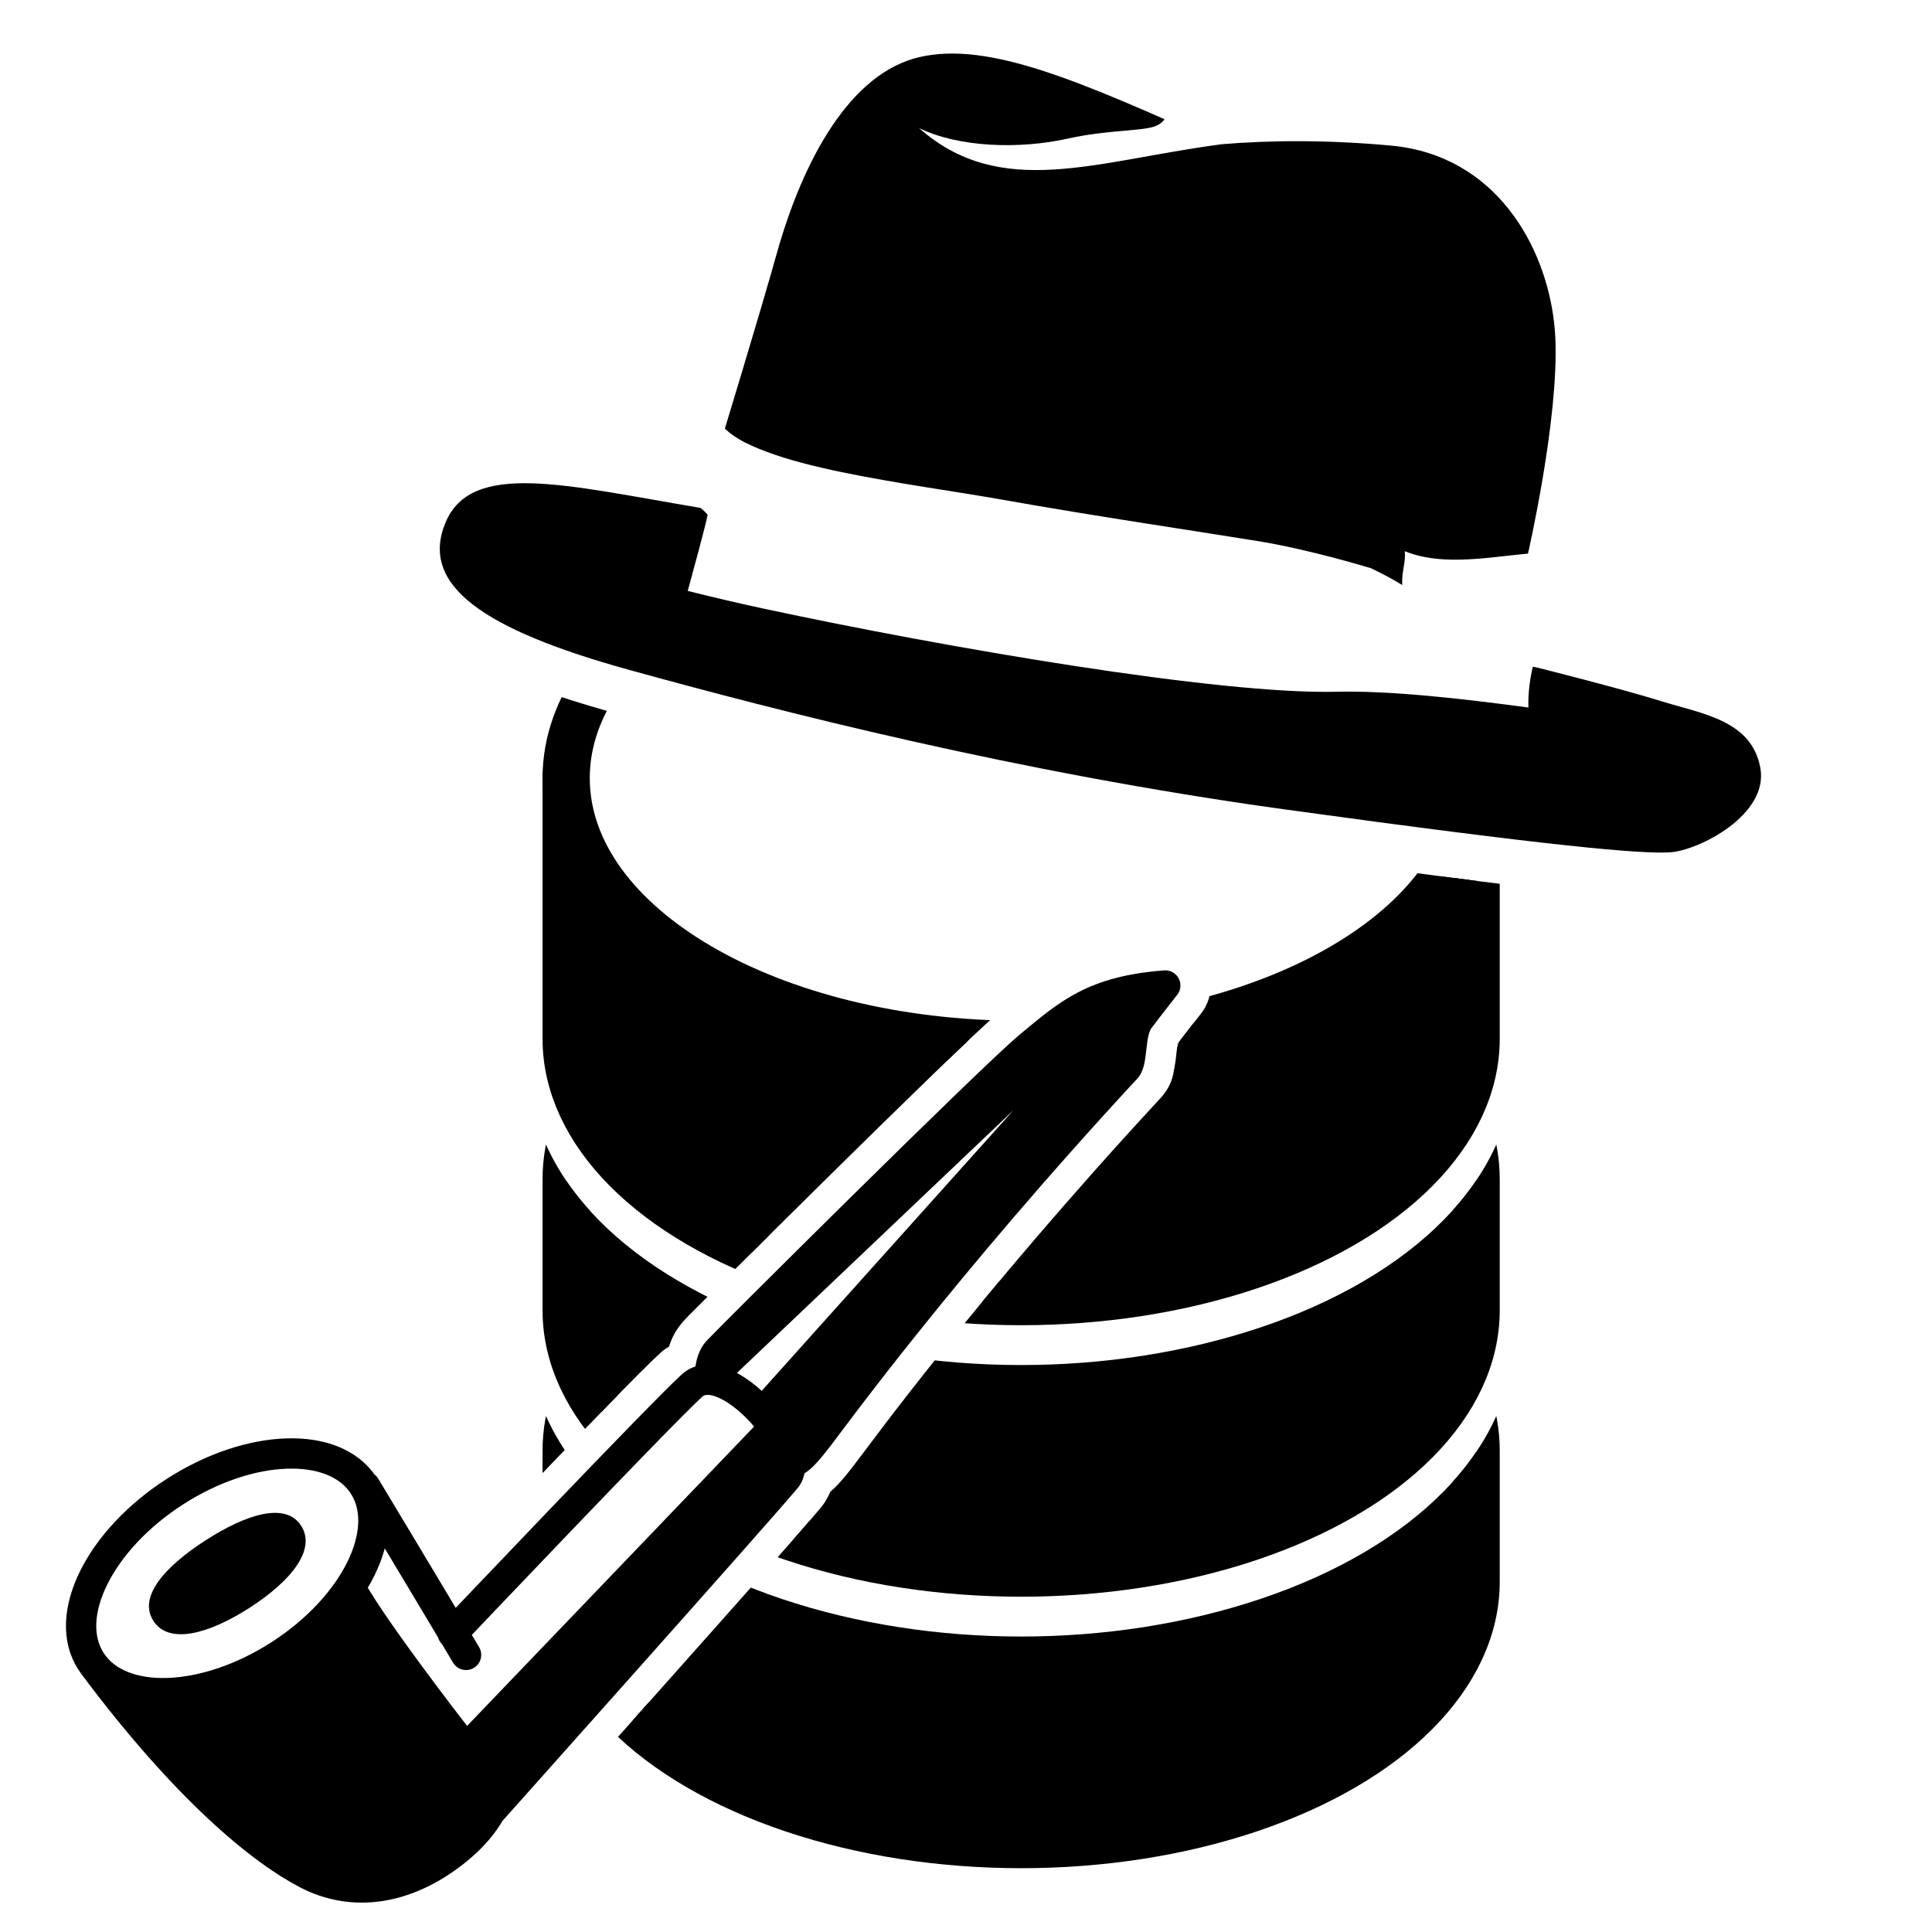
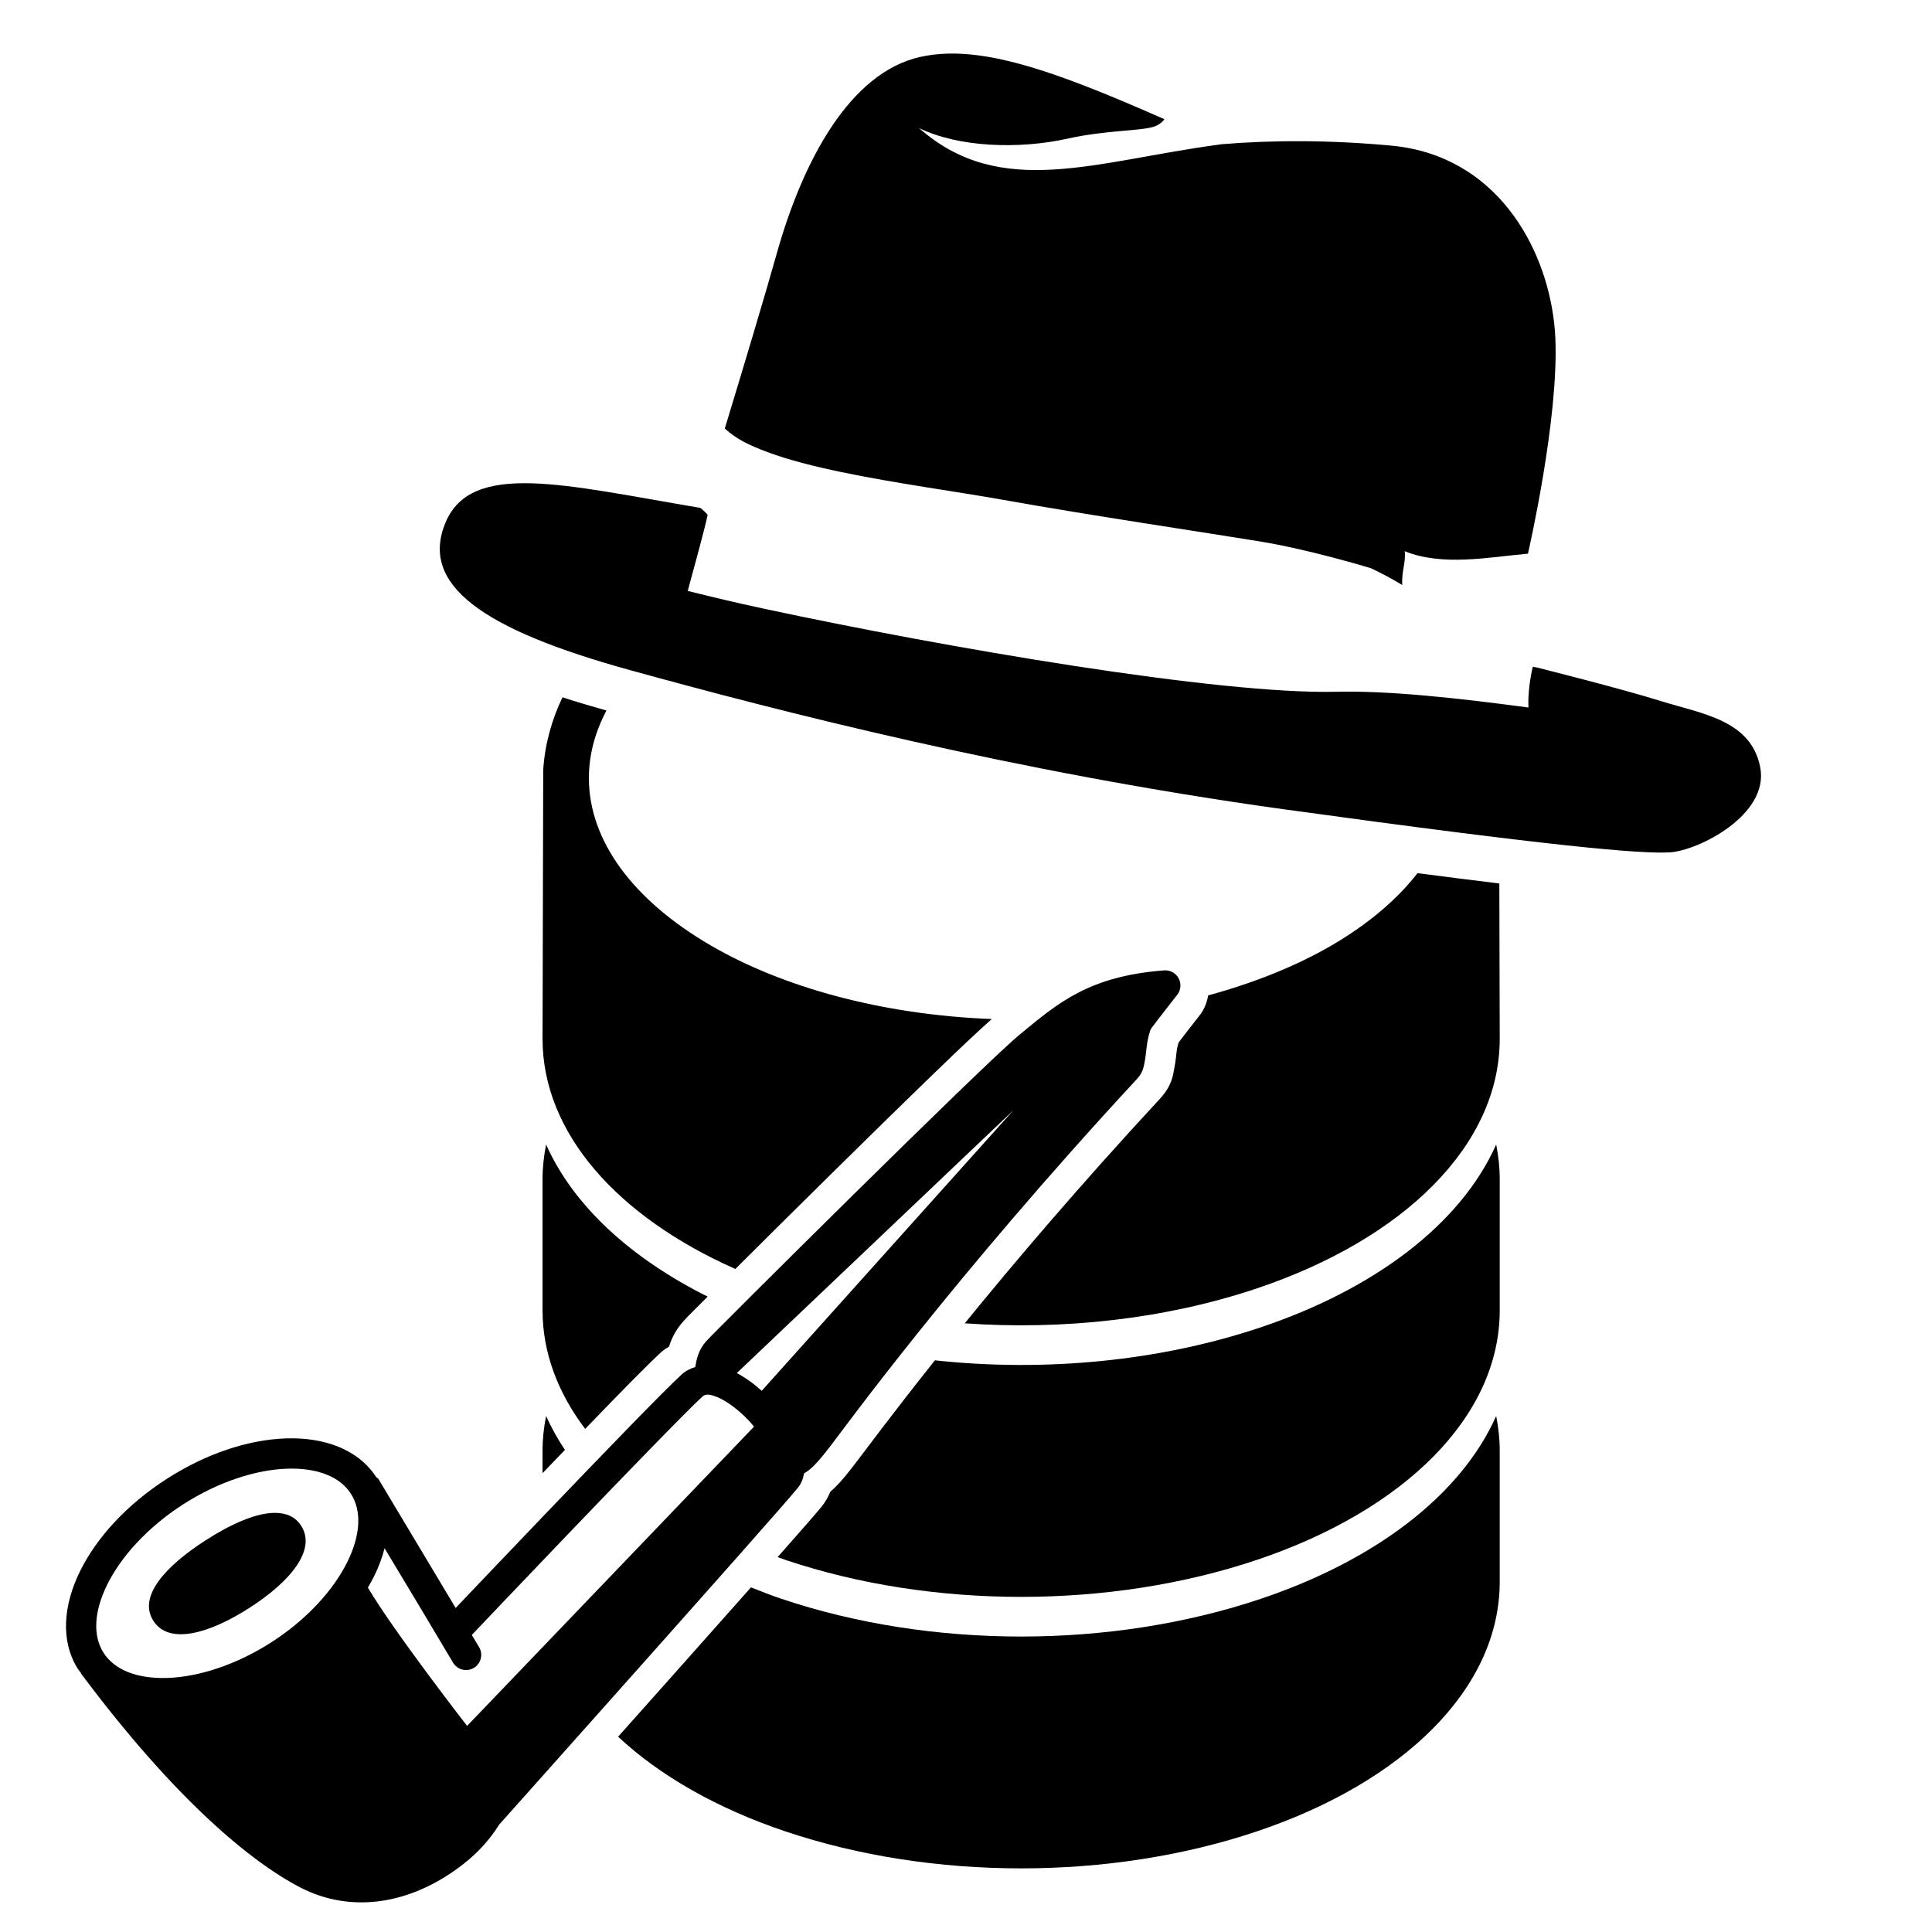
<svg xmlns="http://www.w3.org/2000/svg" width="510" height="510" viewBox="0 0 510 510" version="1.1" id="svg1" xml:space="preserve">
-   <defs id="defs1">
-     <clipPath clipPathUnits="userSpaceOnUse" id="clipath_lpe_path-effect8">
-       <path id="path8" style="display:block;fill:none;stroke:#000000;stroke-width:10;stroke-linejoin:round" d="m 380.784,289.454 c 1e-5,29.178 -24.805,56.14 -65.07,70.729 -40.266,14.589 -89.875,14.589 -130.141,0 -40.266,-14.589 -65.07,-41.551 -65.07,-70.729 v -40.486 c 0,-45.106 58.266,-81.671 130.141,-81.671 71.875,0 130.141,36.565 130.141,81.671 z" />
-     </clipPath>
-     <clipPath clipPathUnits="userSpaceOnUse" id="clipPath22">
-       <path id="path23" style="fill:none;stroke:#000000;stroke-width:2;stroke-linecap:round;stroke-linejoin:round;stroke-dasharray:none;stroke-opacity:1" d="m 636.236,117.311 c -15.417,1.187 -20.763,6.12 -28.971,12.895 -8.207,6.774 -65.066,63.398 -66.938,65.455 -1.872,2.057 -1.688,5.986 -1.688,5.986 l 0.148,0.15 c -1.489,-0.132 -2.846,0.225 -3.945,1.229 -7.092,6.478 -50.996,52.73 -51.217,52.963 -7.35,-12.347 -18.787,-31.369 -18.787,-31.369 l -0.162,0.105 c -0.058,-0.096 -0.109,-0.196 -0.17,-0.291 -6.205,-9.656 -24.315,-9.065 -40.451,1.32 -16.136,10.386 -24.188,26.633 -17.982,36.289 0.159,0.247 0.332,0.483 0.506,0.717 l -0.014,0.008 c 19.973,26.773 36.071,39.805 45.82,44.865 9.75,5.06 20.998,3.489 31.385,-4.592 3.534,-2.749 6.064,-5.632 7.789,-8.631 3.178,-3.558 58.838,-65.892 63.471,-71.566 0.769,-0.942 0.94,-2.269 0.672,-3.799 l 0.23,0.234 c 1.431,0.57 3.766,-2.424 6.1,-5.418 2.334,-2.994 26.221,-36.051 65.814,-78.793 1.517,-1.615 0.623,-7.646 2.807,-10.543 2.183,-2.897 5.582,-7.215 5.582,-7.215 z" />
-     </clipPath>
-     <clipPath clipPathUnits="userSpaceOnUse" id="clipPath41">
-       <path style="display:none;stroke-width:1;stroke-linejoin:round" d="m 250.643,155.603 c -37.64,0 -71.848,9.426 -97.47,25.505 -25.621,16.079 -43.506,39.873 -43.506,67.861 v 40.485 c 0,36.332 29.645,66.304 72.456,81.815 42.811,15.511 94.226,15.511 137.037,0 42.811,-15.511 72.458,-45.483 72.458,-81.815 v -40.485 c 0,-27.988 -17.885,-51.782 -43.506,-67.861 -25.621,-16.079 -59.83,-25.505 -97.47,-25.505 z" id="path41" />
-       <path id="lpe_path-effect41" style="display:block;stroke-width:1;stroke-linejoin:round" class="powerclip" d="m 108.748,232.087 h 283.79 v 227.387 h -283.79 z m 141.895,-76.484 c -37.64,0 -71.848,9.426 -97.47,25.505 -25.621,16.079 -43.506,39.873 -43.506,67.861 v 40.485 c 0,36.332 29.645,66.304 72.456,81.815 42.811,15.511 94.226,15.511 137.037,0 42.811,-15.511 72.458,-45.483 72.458,-81.815 v -40.485 c 0,-27.988 -17.885,-51.782 -43.506,-67.861 -25.621,-16.079 -59.83,-25.505 -97.47,-25.505 z" />
-     </clipPath>
-     <clipPath clipPathUnits="userSpaceOnUse" id="clipPath42">
-       <ellipse style="display:none;fill:none;stroke:#000000;stroke-width:13.509;stroke-linejoin:round;stroke-dasharray:none;stroke-opacity:1" id="ellipse43" cx="250.643" cy="132.424" rx="130.141" ry="81.671" d="M 380.784,132.424 A 130.141,81.671 0 0 1 250.643,214.096 130.141,81.671 0 0 1 120.503,132.424 130.141,81.671 0 0 1 250.643,50.753 130.141,81.671 0 0 1 380.784,132.424 Z" />
-       <path id="lpe_path-effect43" style="fill:none;stroke:#000000;stroke-width:13.509;stroke-linejoin:round;stroke-dasharray:none;stroke-opacity:1" class="powerclip" d="m 108.748,125.549 h 283.79 v 180.838 h -283.79 z m 272.036,6.876 A 130.141,81.671 0 0 0 250.643,50.753 130.141,81.671 0 0 0 120.503,132.424 130.141,81.671 0 0 0 250.643,214.096 130.141,81.671 0 0 0 380.784,132.424 Z" />
-     </clipPath>
-     <clipPath clipPathUnits="userSpaceOnUse" id="clipath_lpe_path-effect45">
-       <path style="display:none;stroke-width:1;stroke-linejoin:round" d="m 250.643,155.603 c -37.64,0 -71.848,9.426 -97.47,25.505 -25.621,16.079 -43.506,39.873 -43.506,67.861 v 40.485 c 0,36.332 29.645,66.304 72.456,81.815 42.811,15.511 94.226,15.511 137.037,0 42.811,-15.511 72.458,-45.483 72.458,-81.815 v -40.485 c 0,-27.988 -17.885,-51.782 -43.506,-67.861 -25.621,-16.079 -59.83,-25.505 -97.47,-25.505 z" id="path45" />
-       <path id="lpe_path-effect45" style="display:block;stroke-width:1;stroke-linejoin:round" class="powerclip" d="m 108.748,232.087 h 283.79 v 227.387 h -283.79 z m 141.895,-76.484 c -37.64,0 -71.848,9.426 -97.47,25.505 -25.621,16.079 -43.506,39.873 -43.506,67.861 v 40.485 c 0,36.332 29.645,66.304 72.456,81.815 42.811,15.511 94.226,15.511 137.037,0 42.811,-15.511 72.458,-45.483 72.458,-81.815 v -40.485 c 0,-27.988 -17.885,-51.782 -43.506,-67.861 -25.621,-16.079 -59.83,-25.505 -97.47,-25.505 z" />
-     </clipPath>
-     <clipPath clipPathUnits="userSpaceOnUse" id="clipPath54">
-       <path id="path54" style="display:none;stroke-linecap:round;stroke-linejoin:round" d="m 244.438,-2.926 c -3.108,0.159 -6.186,0.572 -9.26,1.268 -13.258,3.001 -23.181,12.333 -30.5,23.244 -7.319,10.911 -12.482,23.894 -16.211,37.178 -3.792,13.508 -10.829,36.603 -16.947,56.67 -13.039,-2.324 -25.103,-4.532 -35.713,-4.842 -6.675,-0.195 -13.117,0.266 -19.4,2.881 -6.284,2.615 -12.052,8.088 -14.873,14.842 -2.579,6.173 -3.248,13.465 -1.07,19.959 2.177,6.494 6.627,11.632 11.955,15.768 10.655,8.272 25.557,13.868 45.664,19.414 39.091,10.783 102.329,27.152 174.383,37.088 71.356,9.84 92.95,12.095 104.031,11.436 8.176,-0.487 14.965,-3.673 22.17,-9.072 7.205,-5.4 15.177,-15.145 12.779,-27.613 -1.944,-10.111 -9.635,-17.357 -16.49,-20.695 -6.855,-3.338 -13.298,-4.536 -17.826,-5.953 -3.341,-1.046 -7.869,-2.225 -12.146,-3.398 2.134,-6.842 1.232,-12.829 -1.529,-19.426 -1.923,-4.596 -5.819,-9.53 -11.158,-12.645 2.495,-12.318 6.029,-32.808 5.262,-49.529 -0.555,-12.108 -4.17,-25.177 -11.799,-36.645 -7.629,-11.468 -19.797,-21.257 -35.857,-24.547 -2.149,-0.44 -4.351,-0.763 -6.602,-0.971 C 347.697,20.045 333.06,19.981 319.426,20.936 288.174,6.791 265.543,-4.004 244.438,-2.926 Z M 301.682,243.182 c -21.322,1.642 -32.535,10.443 -42.416,18.598 -3.612,2.981 -9.452,8.589 -17.529,16.393 -8.077,7.804 -17.874,17.407 -27.426,26.826 -9.552,9.419 -18.855,18.651 -25.922,25.695 -3.533,3.522 -6.507,6.497 -8.682,8.682 -2.174,2.185 -2.917,2.872 -4.16,4.238 -2.248,2.471 -3.279,4.749 -3.93,6.844 -0.698,0.46 -1.422,0.881 -2.045,1.449 -5.767,5.267 -20.624,20.763 -35.301,36.072 -9.048,9.437 -12.192,12.762 -17.521,18.363 -6.661,-11.121 -15.062,-25.15 -15.062,-25.15 a 12.001,12.001 0 0 0 -0.492,-0.357 c -0.081,-0.132 0.037,0.047 -0.105,-0.176 -6.754,-10.509 -19.111,-14.335 -30.82,-13.953 -11.709,0.382 -24.043,4.528 -35.615,11.977 -11.572,7.448 -20.457,16.959 -25.66,27.459 -5.203,10.5 -6.854,23.326 -0.1,33.836 0.441,0.685 0.801,1.165 1.055,1.506 a 12.001,12.001 0 0 0 0.029,0.076 c 25.343,33.972 45.855,51.132 60.553,58.76 16.264,8.441 36.05,5.235 51.568,-6.838 5.371,-4.179 9.635,-8.912 12.633,-14.125 l -1.453,2.01 c 1.959,-2.194 20.088,-22.496 38.447,-43.131 18.359,-20.635 35.978,-40.399 40.109,-45.459 1.046,-1.281 1.784,-2.629 2.346,-3.99 0.448,-0.401 0.904,-0.805 1.285,-1.186 2.196,-2.19 3.726,-4.259 5.164,-6.104 2.402,-3.081 9.561,-13.003 23.23,-30.049 13.659,-17.032 33.016,-40.146 57.152,-66.205 3.42,-3.643 3.61,-6.384 3.98,-8.281 0.37,-1.897 0.48,-3.307 0.613,-4.461 0.266,-2.307 1.237,-3.28 -0.301,-1.24 2.538,-3.367 6.727,-8.691 6.727,-8.691 a 12.001,12.001 0 0 0 2.531,-6.453 12.001,12.001 0 0 0 -12.883,-12.934 z" />
-       <path id="lpe_path-effect54" style="display:block;stroke-linecap:round;stroke-linejoin:round" class="powerclip" d="M 133.219,119.787 H 395.89 V 493.203 H 133.219 Z M 244.438,-2.926 c -3.108,0.159 -6.186,0.572 -9.26,1.268 -13.258,3.001 -23.181,12.333 -30.5,23.244 -7.319,10.911 -12.482,23.894 -16.211,37.178 -3.792,13.508 -10.829,36.603 -16.947,56.67 -13.039,-2.324 -25.103,-4.532 -35.713,-4.842 -6.675,-0.195 -13.117,0.266 -19.4,2.881 -6.284,2.615 -12.052,8.088 -14.873,14.842 -2.579,6.173 -3.248,13.465 -1.07,19.959 2.177,6.494 6.627,11.632 11.955,15.768 10.655,8.272 25.557,13.868 45.664,19.414 39.091,10.783 102.329,27.152 174.383,37.088 71.356,9.84 92.95,12.095 104.031,11.436 8.176,-0.487 14.965,-3.673 22.17,-9.072 7.205,-5.4 15.177,-15.145 12.779,-27.613 -1.944,-10.111 -9.635,-17.357 -16.49,-20.695 -6.855,-3.338 -13.298,-4.536 -17.826,-5.953 -3.341,-1.046 -7.869,-2.225 -12.146,-3.398 2.134,-6.842 1.232,-12.829 -1.529,-19.426 -1.923,-4.596 -5.819,-9.53 -11.158,-12.645 2.495,-12.318 6.029,-32.808 5.262,-49.529 -0.555,-12.108 -4.17,-25.177 -11.799,-36.645 -7.629,-11.468 -19.797,-21.257 -35.857,-24.547 -2.149,-0.44 -4.351,-0.763 -6.602,-0.971 C 347.697,20.045 333.06,19.981 319.426,20.936 288.174,6.791 265.543,-4.004 244.438,-2.926 Z M 301.682,243.182 c -21.322,1.642 -32.535,10.443 -42.416,18.598 -3.612,2.981 -9.452,8.589 -17.529,16.393 -8.077,7.804 -17.874,17.407 -27.426,26.826 -9.552,9.419 -18.855,18.651 -25.922,25.695 -3.533,3.522 -6.507,6.497 -8.682,8.682 -2.174,2.185 -2.917,2.872 -4.16,4.238 -2.248,2.471 -3.279,4.749 -3.93,6.844 -0.698,0.46 -1.422,0.881 -2.045,1.449 -5.767,5.267 -20.624,20.763 -35.301,36.072 -9.048,9.437 -12.192,12.762 -17.521,18.363 -6.661,-11.121 -15.062,-25.15 -15.062,-25.15 a 12.001,12.001 0 0 0 -0.492,-0.357 c -0.081,-0.132 0.037,0.047 -0.105,-0.176 -6.754,-10.509 -19.111,-14.335 -30.82,-13.953 -11.709,0.382 -24.043,4.528 -35.615,11.977 -11.572,7.448 -20.457,16.959 -25.66,27.459 -5.203,10.5 -6.854,23.326 -0.1,33.836 0.441,0.685 0.801,1.165 1.055,1.506 a 12.001,12.001 0 0 0 0.029,0.076 c 25.343,33.972 45.855,51.132 60.553,58.76 16.264,8.441 36.05,5.235 51.568,-6.838 5.371,-4.179 9.635,-8.912 12.633,-14.125 l -1.453,2.01 c 1.959,-2.194 20.088,-22.496 38.447,-43.131 18.359,-20.635 35.978,-40.399 40.109,-45.459 1.046,-1.281 1.784,-2.629 2.346,-3.99 0.448,-0.401 0.904,-0.805 1.285,-1.186 2.196,-2.19 3.726,-4.259 5.164,-6.104 2.402,-3.081 9.561,-13.003 23.23,-30.049 13.659,-17.032 33.016,-40.146 57.152,-66.205 3.42,-3.643 3.61,-6.384 3.98,-8.281 0.37,-1.897 0.48,-3.307 0.613,-4.461 0.266,-2.307 1.237,-3.28 -0.301,-1.24 2.538,-3.367 6.727,-8.691 6.727,-8.691 a 12.001,12.001 0 0 0 2.531,-6.453 12.001,12.001 0 0 0 -12.883,-12.934 z" />
-     </clipPath>
-     <clipPath clipPathUnits="userSpaceOnUse" id="clipPath55">
-       <path style="fill:none;stroke:#000000;stroke-width:1px;stroke-linecap:butt;stroke-linejoin:miter;stroke-opacity:1" d="m 367.492,34.212 c -1.703,-0.349 -3.468,-0.61 -5.296,-0.778 -16.141,-1.49 -31.197,-1.491 -44.999,-0.344 -37.391,-16.871 -61.168,-27.164 -79.369,-23.043 -18.386,4.162 -30.835,27.119 -37.807,51.961 -4.553,16.223 -13.307,45.011 -20.059,67.081 l -0.438,-0.083 c -35.163,-5.908 -60.042,-12.523 -66.917,3.935 -6.875,16.458 9.775,28.218 48.668,38.946 38.893,10.728 101.605,26.948 172.831,36.77 71.227,9.822 94.095,11.794 101.68,11.343 7.585,-0.451 26.284,-9.921 23.877,-22.439 -2.408,-12.519 -15.446,-14.122 -26.117,-17.463 -10.671,-3.341 -32.722,-8.866 -32.722,-8.866 l -1.252,-0.239 c 2.67,-11.396 7.839,-10.214 13.694,-8.161 2.249,-5.705 -0.594,-20.363 -12.003,-20.815 l -2.956,-0.682 c 0,0 8.244,-35.751 7.264,-57.137 C 404.649,64.148 393.041,39.445 367.492,34.212 Z" id="path55" />
-     </clipPath>
-     <clipPath clipPathUnits="userSpaceOnUse" id="clipPath52">
-       <path style="stroke-width:0.888;stroke-linejoin:round" d="m 264.554,230.656 c -34.222,0 -65.295,7.998 -88.238,21.338 -22.943,13.34 -38.097,32.5 -38.097,54.271 v 34.618 c 0,28.222 25.459,52.916 64.161,65.908 38.701,12.992 85.647,12.992 124.349,0 38.701,-12.992 64.162,-37.686 64.162,-65.908 V 306.265 c 0,-21.771 -15.154,-40.931 -38.097,-54.271 -22.943,-13.34 -54.018,-21.338 -88.24,-21.338 z" id="path52" />
-     </clipPath>
-     <clipPath clipPathUnits="userSpaceOnUse" id="clipPath8">
-       <path style="stroke-width:0.888;stroke-linejoin:round" d="m 264.554,230.656 c -34.222,0 -65.295,7.998 -88.238,21.338 -22.943,13.34 -38.097,32.5 -38.097,54.271 v 34.618 c 0,28.222 25.459,52.916 64.161,65.908 38.701,12.992 85.647,12.992 124.349,0 38.701,-12.992 64.162,-37.686 64.162,-65.908 V 306.265 c 0,-21.771 -15.154,-40.931 -38.097,-54.271 -22.943,-13.34 -54.018,-21.338 -88.24,-21.338 z" id="path8-1" />
-     </clipPath>
-     <clipPath clipPathUnits="userSpaceOnUse" id="clipPath42-8">
-       <ellipse style="display:none;fill:none;stroke:#000000;stroke-width:13.509;stroke-linejoin:round;stroke-dasharray:none;stroke-opacity:1" id="ellipse43-7" cx="250.643" cy="132.424" rx="130.141" ry="81.671" d="M 380.784,132.424 A 130.141,81.671 0 0 1 250.643,214.096 130.141,81.671 0 0 1 120.503,132.424 130.141,81.671 0 0 1 250.643,50.753 130.141,81.671 0 0 1 380.784,132.424 Z" />
-       <path id="lpe_path-effect43-9" style="fill:none;stroke:#000000;stroke-width:13.509;stroke-linejoin:round;stroke-dasharray:none;stroke-opacity:1" class="powerclip" d="m 115.503,125.549 h 270.281 v 174.033 h -270.281 z m 265.281,6.876 A 130.141,81.671 0 0 0 250.643,50.753 130.141,81.671 0 0 0 120.503,132.424 130.141,81.671 0 0 0 250.643,214.096 130.141,81.671 0 0 0 380.784,132.424 Z" />
-     </clipPath>
-     <clipPath clipPathUnits="userSpaceOnUse" id="clipath_lpe_path-effect39">
-       <ellipse style="display:none;fill:none;stroke:#000000;stroke-width:13.509;stroke-linejoin:round;stroke-dasharray:none;stroke-opacity:1" id="ellipse39" cx="250.643" cy="132.424" rx="130.141" ry="81.671" />
-     </clipPath>
-     <clipPath clipPathUnits="userSpaceOnUse" id="clipPath60">
-       <path style="fill:none;fill-opacity:0.182;stroke:#000000;stroke-linejoin:round;stroke-opacity:1" d="m 264.551,124.562 c -33.526,0.024 -64.044,7.752 -86.811,20.705 -22.659,12.892 -38.073,31.427 -39.064,52.984 a 6.001,6.001 0 0 0 -0.223,0.539 v 70.426 c 0,6.366 1.39,12.587 3.83,18.514 -2.42,5.882 -3.83,12.102 -3.83,18.535 v 34.619 c 0,6.365 1.391,12.587 3.83,18.512 -2.421,5.883 -3.83,12.104 -3.83,18.537 v 34.617 c 0,28.619 25.571,53.218 64.141,66.166 38.569,12.948 85.353,12.948 123.922,0 38.569,-12.948 64.141,-37.547 64.141,-66.166 v -34.617 c 0,-6.433 -1.409,-12.654 -3.83,-18.537 2.439,-5.925 3.83,-12.147 3.83,-18.512 v -34.619 c 0,-6.433 -1.41,-12.653 -3.83,-18.535 2.44,-5.926 3.83,-12.148 3.83,-18.514 v -70.426 a 6.001,6.001 0 0 0 -0.119,-0.287 l 0.053,0.051 c -0.858,-21.704 -16.355,-40.358 -39.146,-53.312 -22.791,-12.954 -53.339,-20.675 -86.889,-20.68 a 6.001,6.001 0 0 0 -0.004,0 z" id="path61" />
-     </clipPath>
-     <clipPath clipPathUnits="userSpaceOnUse" id="clipPath55-0">
-       <path style="fill:none;stroke:#000000;stroke-width:1px;stroke-linecap:butt;stroke-linejoin:miter;stroke-opacity:1" d="m 367.492,34.212 c -1.703,-0.349 -3.468,-0.61 -5.296,-0.778 -16.141,-1.49 -31.197,-1.491 -44.999,-0.344 -37.391,-16.871 -61.168,-27.164 -79.369,-23.043 -18.386,4.162 -30.835,27.119 -37.807,51.961 -4.553,16.223 -13.307,45.011 -20.059,67.081 l -0.438,-0.083 c -35.163,-5.908 -60.042,-12.523 -66.917,3.935 -6.875,16.458 9.775,28.218 48.668,38.946 38.893,10.728 101.605,26.948 172.831,36.77 71.227,9.822 94.095,11.794 101.68,11.343 7.585,-0.451 26.284,-9.921 23.877,-22.439 -2.408,-12.519 -15.446,-14.122 -26.117,-17.463 -10.671,-3.341 -32.722,-8.866 -32.722,-8.866 l -1.252,-0.239 c 2.67,-11.396 7.839,-10.214 13.694,-8.161 2.249,-5.705 -0.594,-20.363 -12.003,-20.815 l -2.956,-0.682 c 0,0 8.244,-35.751 7.264,-57.137 C 404.649,64.148 393.041,39.445 367.492,34.212 Z" id="path55-2" />
-     </clipPath>
-     <clipPath clipPathUnits="userSpaceOnUse" id="clipath_lpe_path-effect43-2">
-       <ellipse style="display:none;fill:none;stroke:#000000;stroke-width:13.509;stroke-linejoin:round;stroke-dasharray:none;stroke-opacity:1" id="ellipse2" cx="250.643" cy="132.424" rx="130.141" ry="81.671" />
-     </clipPath>
-   </defs>
+   <defs id="defs1" />
  <g id="layer1">
-     <g id="g7" transform="translate(4.99999,5)">
-       <g id="g46" clip-path="url(#clipPath54)">
-         <g id="g4" transform="matrix(0.9228635,0,0,0.8550606,33.24503,87.16496)" style="stroke-width:1.126">
-           <path style="fill:none;stroke:#000000;stroke-width:13.509;stroke-linejoin:round;stroke-dasharray:none;stroke-opacity:1" id="path1" d="M 380.784,132.424 A 130.141,81.671 0 0 1 250.643,214.096 130.141,81.671 0 0 1 120.503,132.424 130.141,81.671 0 0 1 250.643,50.753 130.141,81.671 0 0 1 380.784,132.424 Z" />
-           <path id="ellipse1" style="fill:#000000;fill-opacity:1;stroke:#000000;stroke-width:13.509;stroke-linejoin:round;stroke-dasharray:none" d="m 120.503,130.549 v 82.362 c 0,29.178 24.805,56.14 65.07,70.729 40.266,14.589 89.875,14.589 130.141,0 40.266,-14.589 65.07,-41.551 65.07,-70.729 v -82.362" clip-path="url(#clipPath42)" />
-         </g>
-         <path id="path4" style="fill:#000000;fill-opacity:1;stroke:#000000;stroke-width:13.509;stroke-linejoin:round;stroke-dasharray:none" d="m 380.784,365.998 c 1e-5,29.178 -24.805,56.14 -65.07,70.729 -40.266,14.589 -89.875,14.589 -130.141,0 -40.266,-14.589 -65.07,-41.551 -65.07,-70.729 v -40.486 c 0,-45.106 58.266,-81.671 130.141,-81.671 71.875,0 130.141,36.565 130.141,81.671 z" clip-path="url(#clipPath41)" transform="matrix(0.9228635,0,0,0.8550606,33.24503,99.60063)" />
-         <path id="path43" style="fill:#000000;fill-opacity:1;stroke:#000000;stroke-width:13.509;stroke-linejoin:round;stroke-dasharray:none" d="m 380.784,365.998 c 1e-5,29.178 -24.805,56.14 -65.07,70.729 -40.266,14.589 -89.875,14.589 -130.141,0 -40.266,-14.589 -65.07,-41.551 -65.07,-70.729 v -40.486 c 0,-45.106 58.266,-81.671 130.141,-81.671 71.875,0 130.141,36.565 130.141,81.671 z" clip-path="url(#clipath_lpe_path-effect45)" transform="matrix(0.9228635,0,0,0.8550606,33.24503,27.93326)" />
-       </g>
-       <g id="g23" transform="matrix(1.23223,0,0,1.23223,-481.3863,110.592)" style="stroke-width:0.812">
-         <path style="fill:#000000;fill-opacity:1;stroke:none;stroke-width:6.492;stroke-linecap:round;stroke-linejoin:round;stroke-dasharray:none;stroke-opacity:1" d="m 451.119,233.051 c 3.317,5.161 -2.294,11.934 -11.035,17.561 -8.741,5.626 -17.303,7.974 -20.619,2.813 -3.317,-5.161 2.445,-11.631 11.186,-17.257 8.741,-5.626 17.151,-8.277 20.468,-3.117 z" id="path21" />
-         <path id="path11" style="fill:none;stroke:#000000;stroke-width:6.492;stroke-linecap:round;stroke-linejoin:round;stroke-dasharray:none;stroke-opacity:1" d="m 555.933,219.279 c 1.431,0.57 3.765,-2.423 6.099,-5.417 2.334,-2.994 26.222,-36.053 65.816,-78.795 1.517,-1.615 0.622,-7.645 2.806,-10.541 2.183,-2.897 5.582,-7.215 5.582,-7.215 -15.417,1.187 -20.763,6.12 -28.97,12.894 -8.207,6.774 -65.066,63.398 -66.938,65.455 -1.872,2.057 -1.688,5.987 -1.688,5.987 m -132.075,61.12 c 19.973,26.773 36.071,39.806 45.821,44.866 9.75,5.06 20.998,3.49 31.385,-4.591 10.387,-8.081 12.283,-17.292 9.658,-27.34 m -6.98,-14.99 c -6.768,-11.435 -21.609,-36.092 -21.609,-36.092 m 25.007,71.71 c 0,0 60.417,-67.65 65.182,-73.487 4.765,-5.837 -13.077,-26.312 -20.187,-19.818 -7.11,6.494 -51.286,53.037 -51.286,53.037 m -19.049,-31.63 c 6.205,9.656 -1.845,25.903 -17.981,36.288 -16.136,10.386 -34.247,10.977 -40.452,1.322 -6.205,-9.656 1.845,-25.903 17.981,-36.288 16.136,-10.386 34.247,-10.977 40.452,-1.322" />
-         <path style="fill:#000000;fill-opacity:1;stroke:none;stroke-width:0.812px;stroke-linecap:butt;stroke-linejoin:miter;stroke-opacity:1" d="m 395.701,260.768 c 18.8,12.129 45.786,13.038 68.224,-17.283 2.729,6.671 22.741,32.444 22.741,32.444 l 63.373,-66.102 -1.819,-3.942 55.489,-61.857 -60.947,57.915 -20.316,-4.851 116.739,-111.888 28.503,43.664 -213.466,227.414 z" id="path22" clip-path="url(#clipPath22)" />
-       </g>
-       <path id="path29" style="stroke-linecap:round" d="m 188.566,-23.951 c -8.049,3.01 -12.713,87.157 -3.152,119.312 -0.176,0.62 -1.633,5.785 -1.633,5.785 0.009,0.119 0.023,0.238 0.041,0.355 -0.483,1.42 -0.303,2.983 0.49,4.256 2.974,4.26 7.665,6.491 13.277,8.582 5.612,2.091 12.312,3.778 19.479,5.271 14.332,2.988 30.546,5.162 42.311,7.262 24.033,4.29 54.182,8.748 68.16,11.045 13.222,2.173 28.615,6.851 29.387,7.086 2.922,1.405 5.718,2.863 8.24,4.436 -0.237,-3.603 1.005,-6.054 0.643,-8.936 13.522,5.477 31.035,-0.998 43.126,0.545 12.091,1.543 39.322,-12.098 39.322,-12.098 -3.537,-5.72 -8.742,-136.838 -8.742,-136.838 L 338.559,28.609 c -8.094,0.725 -16.759,3.77 -21.612,4.541 -32.805,4.362 -57.785,14.702 -79.351,-4.35 10.426,5.101 26.373,5.659 39.271,2.787 9.968,-2.219 18.665,-1.958 22.574,-3.096 1.039,-0.283 2.849,-1.253 3.295,-2.682 1.076,-2.544 -0.115,-5.477 -2.658,-6.553 -18.34,-7.756 -33.37,-14.392 -48.316,-15.283 -0.411,-0.025 -0.823,-0.017 -1.234,-0.033 L 190.377,-23.262 c -0.618,-0.698 -1.223,-0.909 -1.811,-0.689 z m -83.875,131.213 1.232,57.83 79.836,18.486 c 22.514,5.879 49.137,12.326 79.416,18.387 l 163.033,37.75 20.311,-18.682 c 2.005,-1.071 4.005,-2.269 5.949,-3.727 3.222,-2.415 6.296,-5.595 8.264,-9.346 L 480.592,191.533 c 0,0 -10.519,-3.287 -23.279,-7.096 -1.696,-1.436 -3.537,-2.629 -5.422,-3.547 -5.711,-2.781 -11.854,-4.001 -16.854,-5.566 -10.925,-3.42 -28.835,-3.647 -28.835,-3.647 -3.552,-0.94 -5.625,-1.656 -6.576,-0.659 -0.707,2.829 -1.313,7.101 -1.155,10.748 -17.896,-2.391 -36.535,-4.499 -50.721,-4.158 -30.93,0.744 -102.906,-11.594 -151.051,-21.92 -7.387,-1.584 -13.963,-3.15 -20.154,-4.699 2.017,-7.391 4.5,-16.461 5.258,-20.097 -1.099,-1.282 -3.356,-3.573 -7.311,-4.238 -16.616,-2.792 -26.774,-8.37 -38.213,-8.966 -14.65,-4.283 -28.17,-8.537 -31.588,-10.426 z" clip-path="url(#clipPath55)" />
-       <path id="path40" style="display:block;fill:none;stroke:none;stroke-width:1px;stroke-linecap:butt;stroke-linejoin:miter;stroke-opacity:1" d="M 367.492,34.212 C 365.789,33.863 364.024,33.602 362.196,33.433 346.054,31.944 330.999,31.942 317.197,33.089 279.805,16.219 256.029,5.925 237.827,10.046 219.442,14.209 206.993,37.165 200.02,62.007 c -4.553,16.223 -13.307,45.011 -20.059,67.081 l -0.438,-0.083 c -35.164,-5.908 -60.042,-12.523 -66.917,3.935 -6.875,16.458 9.775,28.218 48.668,38.946 38.893,10.728 101.605,26.948 172.831,36.77 71.227,9.822 94.095,11.794 101.68,11.343 7.585,-0.451 26.284,-9.921 23.877,-22.439 -2.407,-12.519 -15.446,-14.122 -26.117,-17.463 -10.671,-3.341 -32.722,-8.866 -32.722,-8.866 l -1.252,-0.239 c 2.67,-11.396 7.839,-10.214 13.694,-8.161 2.249,-5.705 -0.594,-20.363 -12.003,-20.815 l -2.956,-0.681 c 0,0 8.244,-35.751 7.264,-57.137 C 404.649,64.148 393.041,39.445 367.492,34.212 Z M 302.603,255.146 c -18.997,1.463 -25.585,7.542 -35.699,15.889 -10.113,8.347 -80.176,78.121 -82.482,80.656 -2.306,2.535 -2.079,7.377 -2.079,7.377 l 0.183,0.185 c -1.835,-0.162 -3.507,0.277 -4.862,1.514 -8.739,7.982 -62.839,64.976 -63.111,65.262 -9.057,-15.215 -23.15,-38.654 -23.15,-38.654 l -0.2,0.13 c -0.072,-0.119 -0.134,-0.242 -0.209,-0.359 -7.646,-11.898 -29.962,-11.171 -49.845,1.627 -19.883,12.798 -29.805,32.818 -22.158,44.716 0.196,0.305 0.409,0.595 0.623,0.883 l -0.017,0.01 c 24.612,32.991 44.447,49.049 56.461,55.284 12.014,6.235 25.874,4.3 38.673,-5.658 4.354,-3.388 7.473,-6.94 9.598,-10.635 3.916,-4.385 72.502,-81.194 78.21,-88.186 0.948,-1.161 1.159,-2.796 0.828,-4.681 l 0.284,0.289 c 1.763,0.703 4.64,-2.987 7.516,-6.676 2.876,-3.689 32.31,-44.423 81.099,-97.091 1.869,-1.99 0.768,-9.422 3.458,-12.991 2.69,-3.569 6.878,-8.89 6.878,-8.89 z" />
-     </g>
+     <path id="path43-5" style="stroke-width:0.888;stroke-linejoin:round" d="m 148.488,184.07 c -2.881,5.998 -4.643,12.387 -5.09,19.105 l -0.18,71.041 c 0,24.852 19.755,46.959 50.896,60.758 6.989,-6.965 15.911,-15.821 25.195,-24.977 9.552,-9.419 19.349,-19.022 27.426,-26.826 6.673,-6.447 11.44,-10.965 15.064,-14.172 -29.105,-1.125 -55.242,-8.412 -74.156,-19.41 -20.588,-11.971 -32.191,-27.698 -32.191,-44.193 0,-6.101 1.597,-12.095 4.639,-17.834 -4.043,-1.149 -7.992,-2.304 -11.604,-3.492 z m 225.711,46.418 c -5.437,6.984 -13.049,13.469 -22.736,19.102 -9.266,5.388 -20.325,9.838 -32.547,13.176 a 12.001,12.001 0 0 1 -1.883,4.803 c 0,0 -4.189,5.324 -6.727,8.691 1.538,-2.04 0.567,-1.067 0.301,1.24 -0.133,1.154 -0.243,2.564 -0.613,4.461 -0.37,1.897 -0.56,4.639 -3.98,8.281 -21.037,22.712 -38.181,42.921 -51.348,59.082 26.247,1.859 53.218,-1.195 77.062,-9.199 38.701,-12.992 64.162,-37.686 64.162,-65.908 l -0.104,-41 c -6.394,-0.783 -13.257,-1.632 -21.588,-2.729 z M 144.156,302.125 c -0.595,2.99 -0.938,6.035 -0.938,9.141 v 34.617 c 0,11.164 4.037,21.759 11.248,31.312 8.673,-8.984 16.426,-16.928 20.105,-20.289 0.622,-0.568 1.347,-0.989 2.045,-1.449 0.65,-2.095 1.682,-4.373 3.93,-6.844 1.243,-1.366 1.986,-2.053 4.16,-4.238 0.525,-0.527 1.481,-1.48 2.096,-2.096 C 166.62,332.188 151.39,318.374 144.156,302.125 Z m 250.799,0 c -9.417,21.154 -32.313,38.243 -62.168,48.266 -26.676,8.955 -56.967,11.839 -85.994,8.701 -11.99,15.065 -18.917,24.525 -21.162,27.404 -1.438,1.844 -2.968,3.913 -5.164,6.104 -0.381,0.38 -0.837,0.785 -1.285,1.186 -0.561,1.361 -1.3,2.709 -2.346,3.99 -1.621,1.986 -6.547,7.577 -11.553,13.256 0.705,0.248 1.381,0.52 2.096,0.76 38.701,12.992 85.648,12.992 124.35,0 38.701,-12.992 64.162,-37.686 64.162,-65.908 v -34.617 c 0,-3.106 -0.34,-6.151 -0.936,-9.141 z m -250.801,71.668 c -0.595,2.989 -0.936,6.036 -0.936,9.141 v 5.945 c 2.059,-2.147 3.904,-4.052 5.91,-6.139 -1.919,-2.894 -3.606,-5.872 -4.975,-8.947 z m 250.801,0 c -9.417,21.154 -32.313,38.243 -62.168,48.266 -39.509,13.263 -86.958,13.263 -126.467,0 -2.776,-0.932 -5.426,-1.985 -8.076,-3.037 -6.544,7.379 -13.738,15.469 -21.518,24.213 -6.476,7.279 -7.843,8.799 -13.563,15.215 11.05,10.322 26.164,18.95 44.215,25.01 38.701,12.992 85.648,12.992 124.35,0 38.701,-12.992 64.162,-37.686 64.162,-65.908 v -34.617 c 0,-3.105 -0.34,-6.151 -0.936,-9.141 z" />
+     <path id="path21-3" style="fill:#000000;fill-opacity:1;stroke:none;stroke-width:8;stroke-linecap:round;stroke-linejoin:round;stroke-dasharray:none;stroke-opacity:1" d="m 307.297,256.158 c -19.772,1.523 -27.902,8.508 -37.938,16.791 -2.89,2.385 -9.021,8.206 -17.064,15.977 -8.044,7.771 -17.827,17.36 -27.367,26.768 -9.54,9.408 -18.834,18.633 -25.891,25.666 -3.528,3.517 -6.496,6.485 -8.658,8.658 -2.162,2.173 -3.307,3.314 -3.914,3.98 -2.05,2.253 -2.609,4.798 -2.902,6.73 -0.01,0.069 0.002,0.057 -0.008,0.125 -1.28,0.399 -2.512,0.976 -3.588,1.959 -4.848,4.428 -20.362,20.516 -35.074,35.863 -12.782,13.333 -21.692,22.724 -24.609,25.795 -8.788,-14.708 -20.451,-34.158 -20.451,-34.158 a 4,4 0 0 0 -0.508,-0.375 c -4.808,-7.434 -13.9,-10.56 -23.795,-10.236 -9.917,0.324 -21.062,3.96 -31.547,10.709 -10.485,6.749 -18.413,15.389 -22.82,24.283 -4.407,8.895 -5.335,18.49 -0.535,25.959 0.216,0.335 0.484,0.616 0.717,0.934 a 4,4 0 0 0 0.047,0.188 c 24.856,33.318 44.916,49.744 57.824,56.443 13.431,6.97 29.267,4.612 42.973,-6.051 4.188,-3.258 7.276,-6.817 9.598,-10.537 1.457,-1.631 17.836,-19.974 36.379,-40.811 19.349,-21.742 39.087,-43.956 42.473,-48.104 0.927,-1.135 1.364,-2.446 1.613,-3.771 1.023,-0.589 1.82,-1.263 2.566,-2.008 1.598,-1.594 3.066,-3.513 4.504,-5.357 1.759,-2.257 9.531,-12.967 23.299,-30.135 13.765,-17.163 33.256,-40.437 57.564,-66.68 1.451,-1.546 1.701,-3.017 1.959,-4.338 0.258,-1.32 0.377,-2.608 0.52,-3.844 0.285,-2.47 0.872,-4.627 1.256,-5.137 2.64,-3.502 6.828,-8.824 6.828,-8.824 a 4,4 0 0 0 -3.449,-6.463 z m -39.775,36.91 -66.449,74.076 c -2.046,-1.868 -4.257,-3.454 -6.572,-4.686 z m -80.691,75.072 c 0.636,0.004 1.475,0.227 2.686,0.738 2.421,1.023 5.518,3.341 8.164,6.145 0.476,0.505 0.92,1.038 1.365,1.568 l -75.746,79.008 c 0,0 -19.611,-25.277 -26.188,-36.527 0.616,-1.039 1.193,-2.082 1.713,-3.131 1.18,-2.381 2.057,-4.808 2.695,-7.234 5.997,9.98 12.421,20.638 18.068,30.18 a 4,4 0 0 0 5.48,1.404 4,4 0 0 0 1.404,-5.48 c -0.605,-1.022 -1.229,-2.046 -1.928,-3.221 1.864,-1.963 12.559,-13.229 26.123,-27.379 14.695,-15.329 30.78,-31.918 34.693,-35.492 0.401,-0.366 0.833,-0.582 1.469,-0.578 z M 75.791,387.697 c 8.124,-0.265 13.992,2.183 16.838,6.611 2.846,4.429 2.637,10.793 -0.975,18.082 -3.612,7.289 -10.585,15.059 -19.982,21.107 -9.398,6.049 -19.353,9.174 -27.477,9.439 -8.124,0.265 -13.994,-2.183 -16.84,-6.611 -2.846,-4.429 -2.637,-10.793 0.975,-18.082 3.612,-7.289 10.585,-15.059 19.982,-21.107 9.398,-6.049 19.355,-9.174 27.479,-9.439 z m -3.232,11.66 c -4.981,0.014 -11.553,2.915 -18.285,7.248 -10.771,6.933 -17.87,14.904 -13.783,21.264 4.087,6.359 14.637,3.466 25.408,-3.467 10.771,-6.933 17.684,-15.279 13.598,-21.639 -1.533,-2.385 -3.949,-3.415 -6.938,-3.406 z" />
+     <path id="path29-5" clip-path="none" style="stroke-linecap:round" d="m 249.93,14.162 c -2.465,0.08 -4.828,0.37 -7.104,0.885 -18.386,4.162 -30.834,27.119 -37.807,51.961 -3.216,11.456 -8.461,28.884 -13.682,46.082 2.901,2.806 6.774,4.582 11.252,6.25 5.612,2.091 12.312,3.778 19.479,5.271 14.332,2.988 30.546,5.162 42.311,7.262 24.033,4.29 54.182,8.748 68.16,11.045 13.222,2.173 28.615,6.851 29.387,7.086 2.922,1.405 5.718,2.863 8.24,4.436 -0.237,-3.603 1.005,-6.054 0.643,-8.936 9.943,4.027 22.019,1.606 32.535,0.648 0.124,-0.541 8.198,-35.733 7.225,-56.955 -0.92,-20.05 -12.527,-44.753 -38.076,-49.986 -1.703,-0.349 -3.469,-0.609 -5.297,-0.777 -16.127,-1.488 -31.167,-1.49 -44.959,-0.346 -0.084,0.014 -0.207,0.049 -0.289,0.062 -32.805,4.362 -57.786,14.702 -79.352,-4.35 10.426,5.101 26.373,5.659 39.271,2.787 9.968,-2.219 18.665,-1.958 22.574,-3.096 0.866,-0.236 2.223,-0.969 2.924,-2.027 C 282.551,20.522 264.432,13.692 249.93,14.162 Z M 140.455,127.586 c -11.474,-0.335 -19.412,2.125 -22.85,10.354 -6.875,16.458 9.775,28.219 48.668,38.947 38.893,10.728 101.603,26.947 172.83,36.77 71.227,9.822 94.096,11.795 101.682,11.344 7.585,-0.451 26.282,-9.921 23.875,-22.439 -2.408,-12.519 -15.446,-14.124 -26.117,-17.465 -10.671,-3.341 -32.721,-8.865 -32.721,-8.865 l -1.176,-0.225 c -0.006,0.006 -0.016,0.006 -0.021,0.012 -0.707,2.829 -1.312,7.101 -1.154,10.748 -17.896,-2.391 -36.535,-4.499 -50.721,-4.158 -30.93,0.744 -102.906,-11.594 -151.051,-21.92 -7.387,-1.584 -13.963,-3.15 -20.154,-4.699 2.017,-7.391 4.499,-16.46 5.258,-20.096 -0.432,-0.504 -1.105,-1.165 -1.928,-1.82 l -0.352,-0.066 c -17.582,-2.954 -32.594,-6.085 -44.068,-6.42 z" />
  </g>
</svg>
